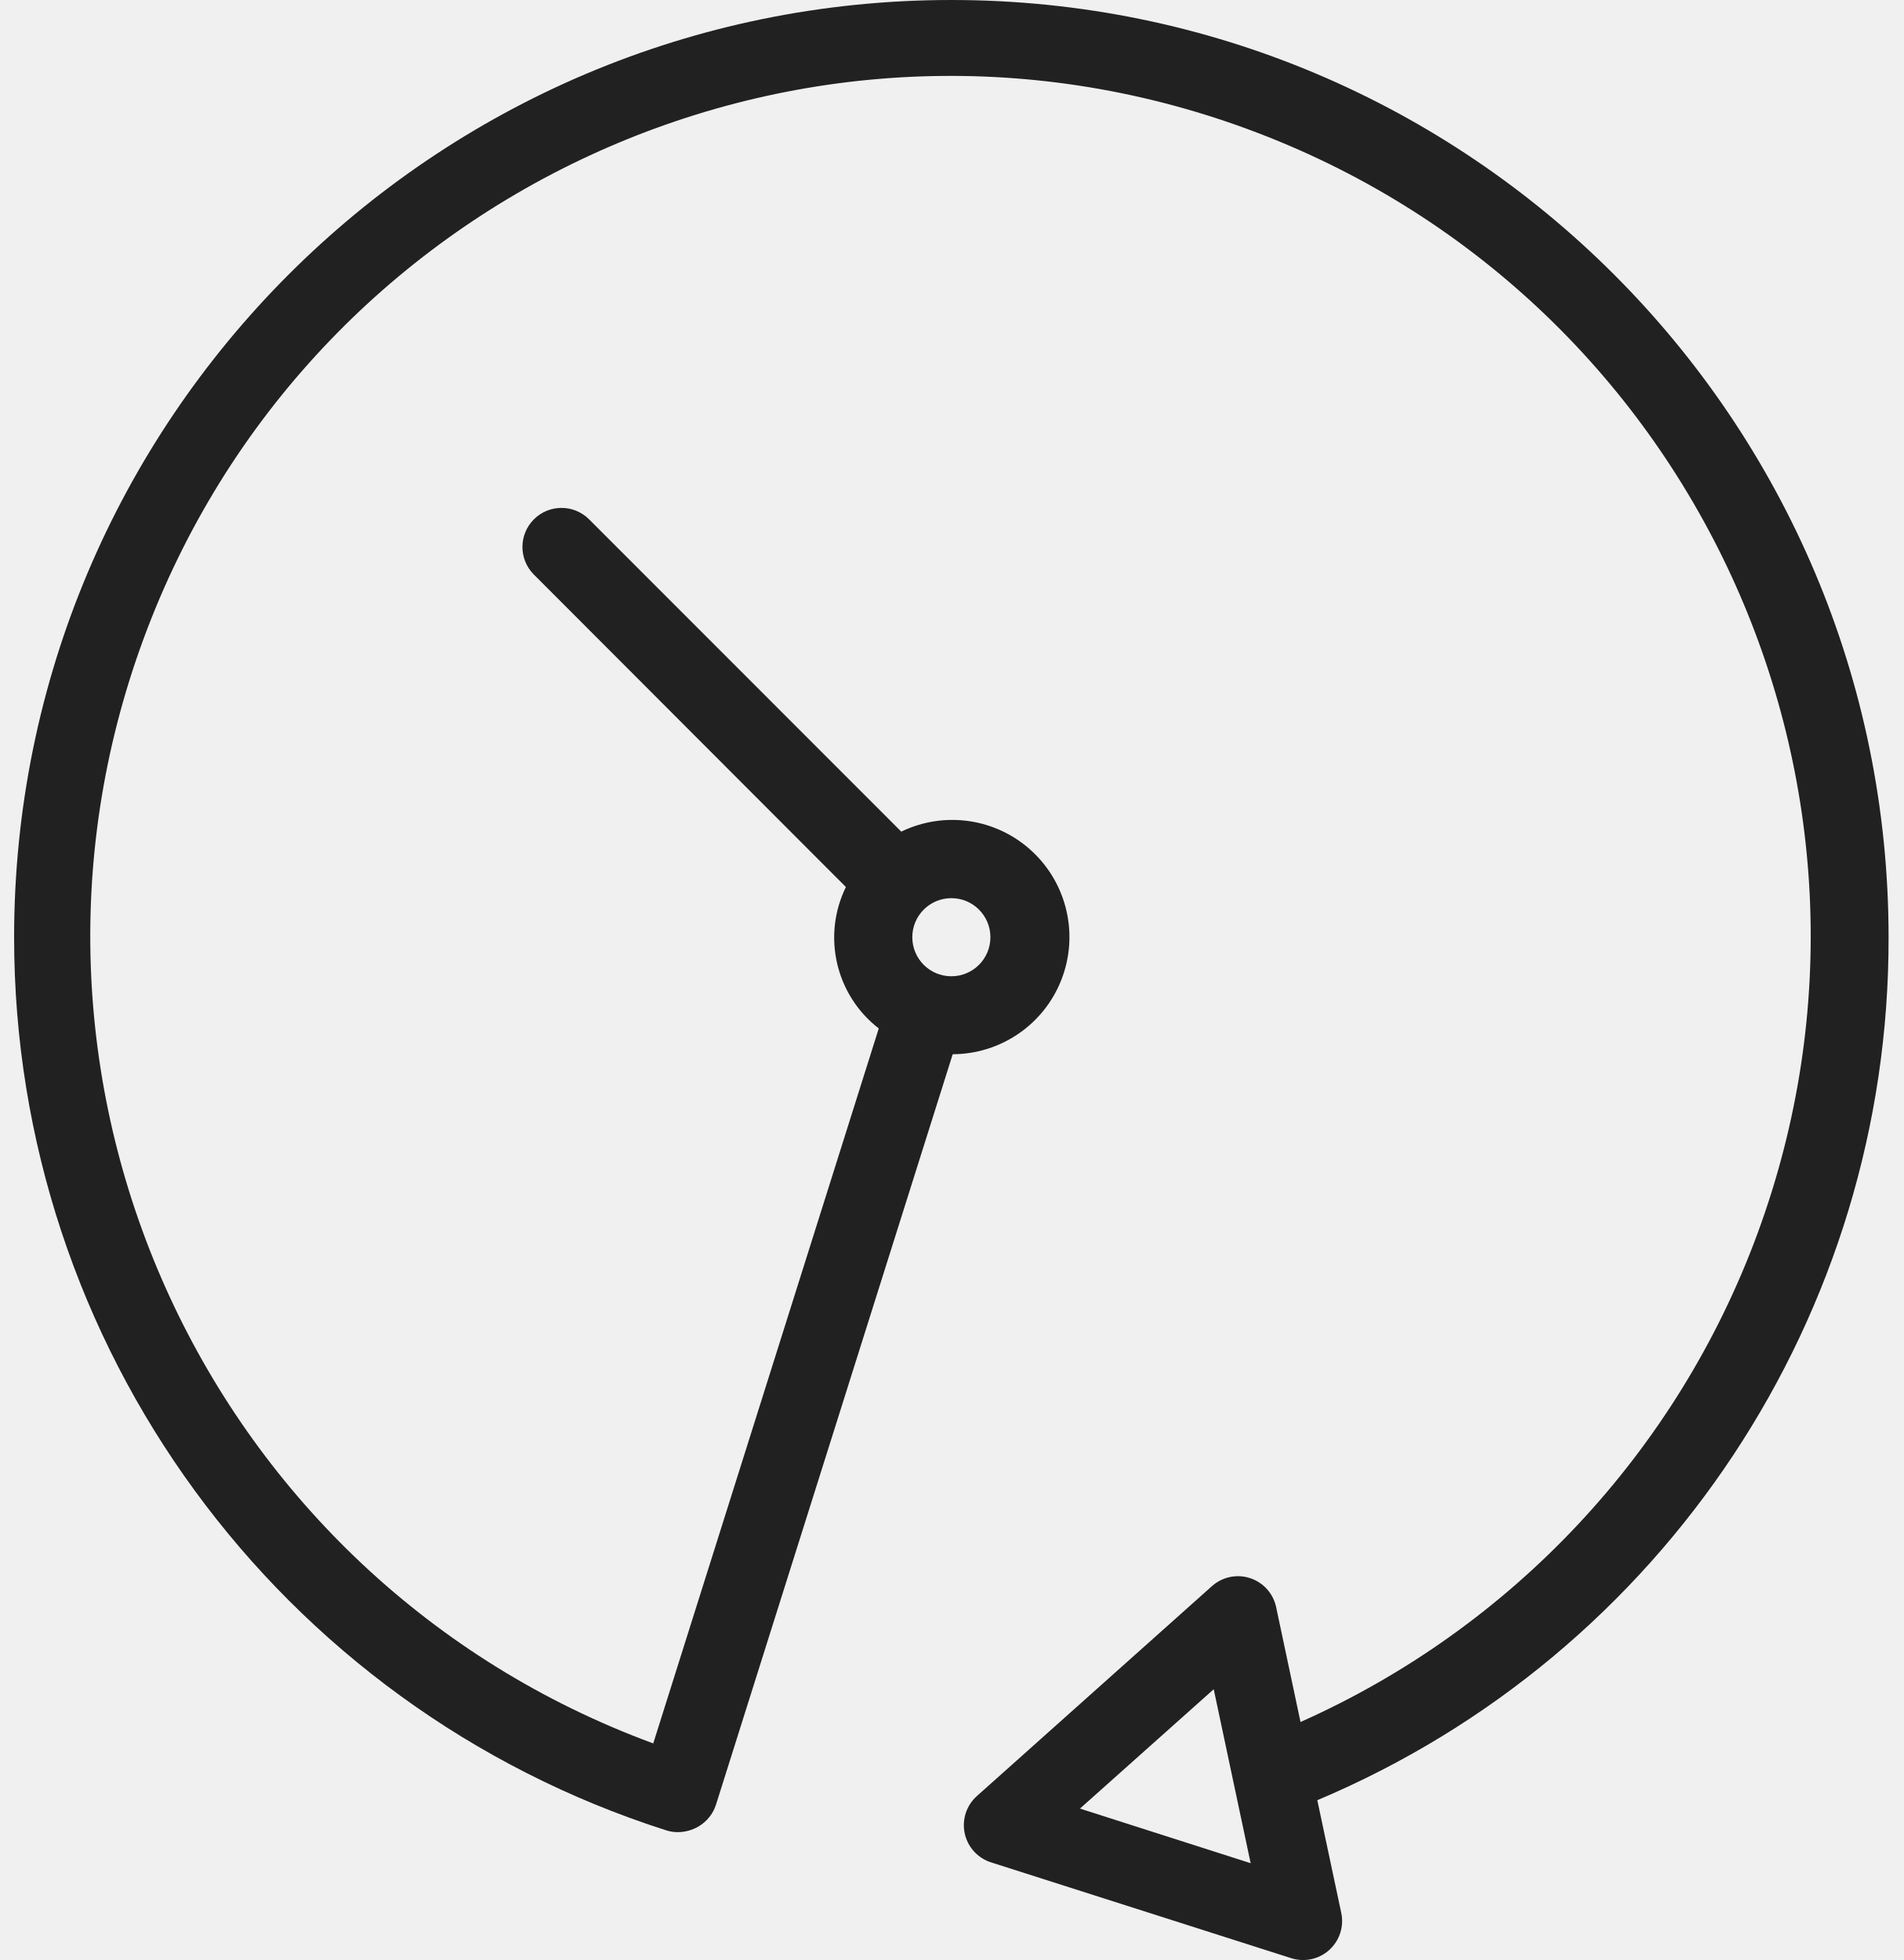
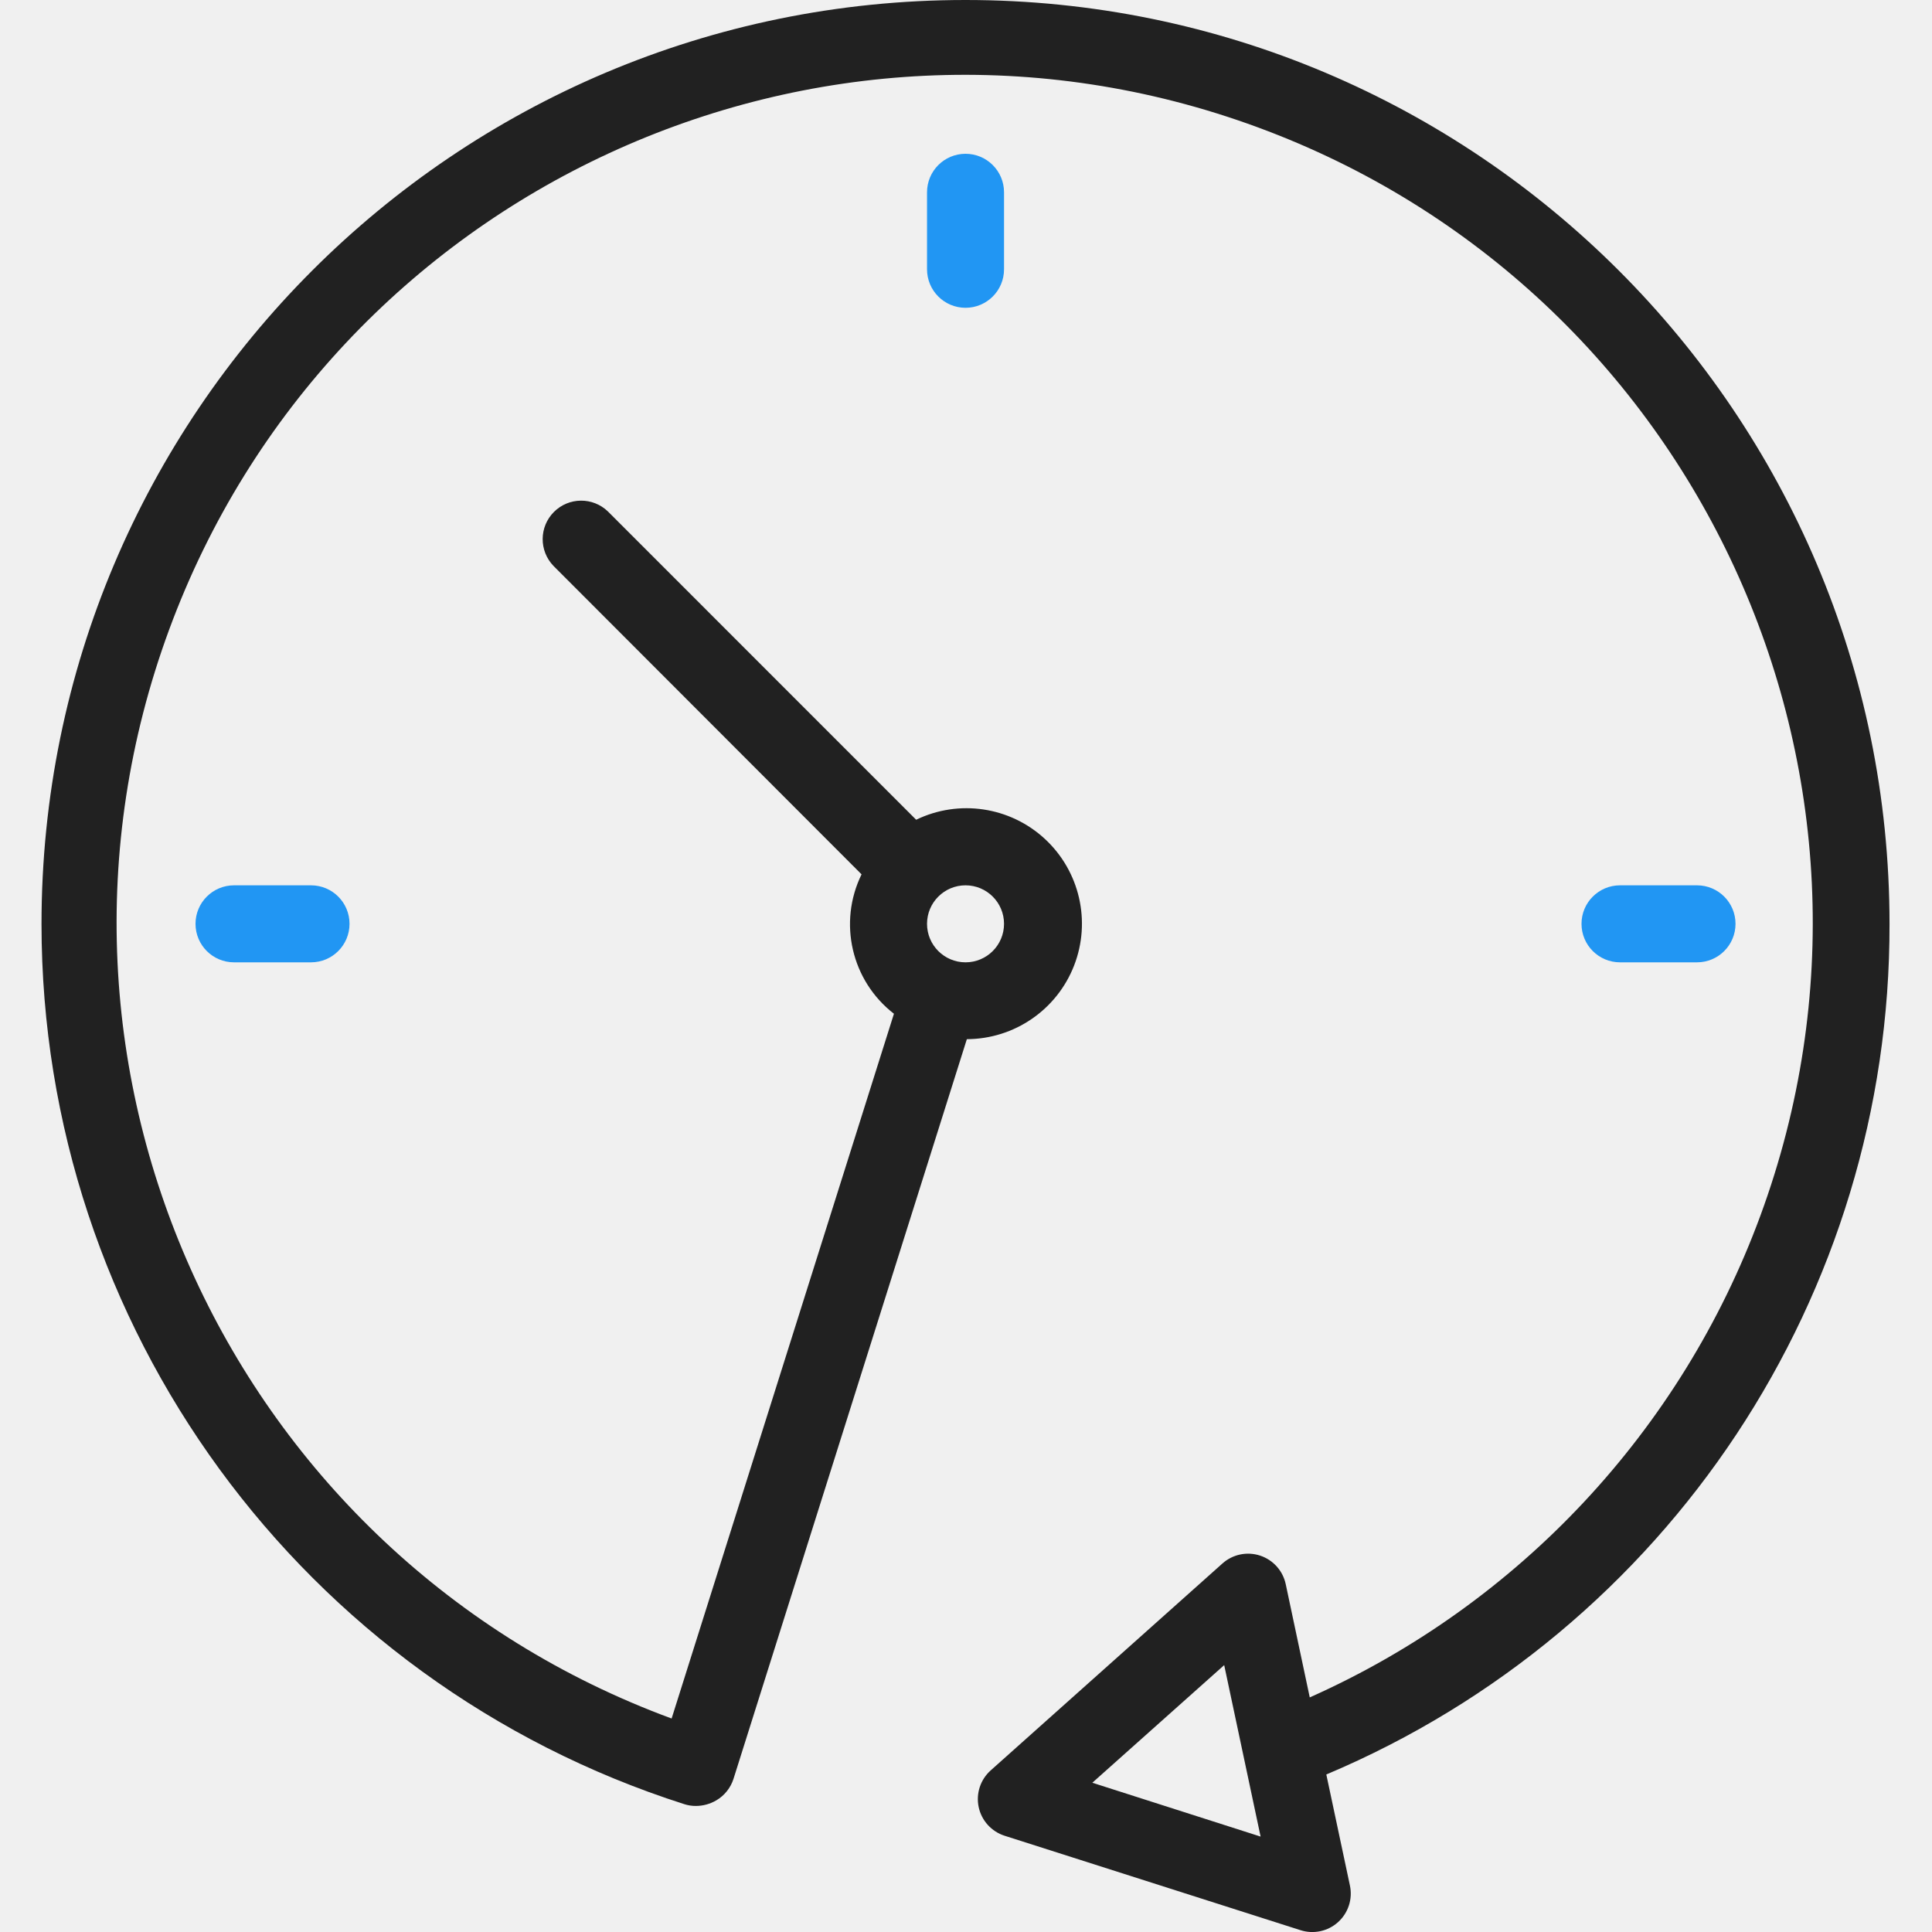
- <svg xmlns="http://www.w3.org/2000/svg" width="68" height="70" fill="none">
-   <path d="M67.461 33.471C67.458 14.982 52.466-.004 33.975 0 15.485.004.5 14.996.504 33.486A33.479 33.479 0 0 0 23.799 65.37c.133.042.27.063.41.063.263 0 .521-.071.748-.205.296-.175.516-.453.62-.78l8.454-26.797a4.184 4.184 0 1 0-1.837-7.95L21.025 18.53a1.395 1.395 0 0 0-1.972 1.973l11.163 11.176a4.104 4.104 0 0 0 1.174 5.051l-8.056 25.535C7.414 56.4-.738 38.74 5.126 22.82 10.991 6.9 28.65-1.252 44.571 4.613c15.92 5.864 24.072 23.524 18.207 39.444A30.72 30.72 0 0 1 46.455 61.5l-.87-4.1a1.394 1.394 0 0 0-2.294-.752l-8.393 7.494a1.394 1.394 0 0 0 .505 2.372l10.716 3.42a1.394 1.394 0 0 0 1.791-1.619l-.855-4.022a33.37 33.37 0 0 0 20.406-30.82Zm-33.478-1.394a1.395 1.395 0 1 1 0 2.79 1.395 1.395 0 0 1 0-2.79Zm4.594 32.515 4.778-4.262 1.319 6.213-6.097-1.951Z" fill="#212121" />
+ <svg xmlns="http://www.w3.org/2000/svg" width="70" height="70" fill="none">
+   <g clip-path="url(#a)">
+     <path d="M68.461 33.471C68.458 14.982 53.466-.004 34.975 0 16.485.004 1.5 14.996 1.504 33.486A33.479 33.479 0 0 0 24.799 65.37c.133.042.27.063.41.063.263 0 .521-.071.748-.205.296-.175.516-.453.62-.78l8.454-26.797a4.184 4.184 0 1 0-1.837-7.95L22.025 18.53a1.395 1.395 0 0 0-1.972 1.973l11.163 11.176a4.104 4.104 0 0 0 1.173 5.051l-8.055 25.535C8.414 56.4.262 38.74 6.126 22.82 11.991 6.9 29.65-1.252 45.571 4.613c15.92 5.864 24.072 23.524 18.207 39.444A30.72 30.72 0 0 1 47.455 61.5l-.87-4.1a1.394 1.394 0 0 0-2.294-.752l-8.393 7.494a1.394 1.394 0 0 0 .505 2.372l10.716 3.42a1.394 1.394 0 0 0 1.791-1.619l-.855-4.022a33.37 33.37 0 0 0 20.406-30.82Zm-33.478-1.394a1.395 1.395 0 1 1 0 2.79 1.395 1.395 0 0 1 0-2.79Zm4.594 32.515 4.778-4.262 1.319 6.213-6.097-1.951Z" fill="#212121" />
+     <path d="M33.588 6.967v2.79a1.395 1.395 0 1 0 2.79 0v-2.79a1.395 1.395 0 0 0-2.79 0ZM8.479 32.077a1.395 1.395 0 0 0 0 2.79h2.79a1.395 1.395 0 1 0 0-2.79h-2.79ZM61.486 34.867a1.395 1.395 0 1 0 0-2.79h-2.79a1.395 1.395 0 0 0 0 2.79h2.79Z" fill="#2196F3" />
+   </g>
+   <defs>
+     <clipPath id="a">
+       <path fill="#fff" d="M0 0h70v70H0z" />
+     </clipPath>
+   </defs>
</svg>
